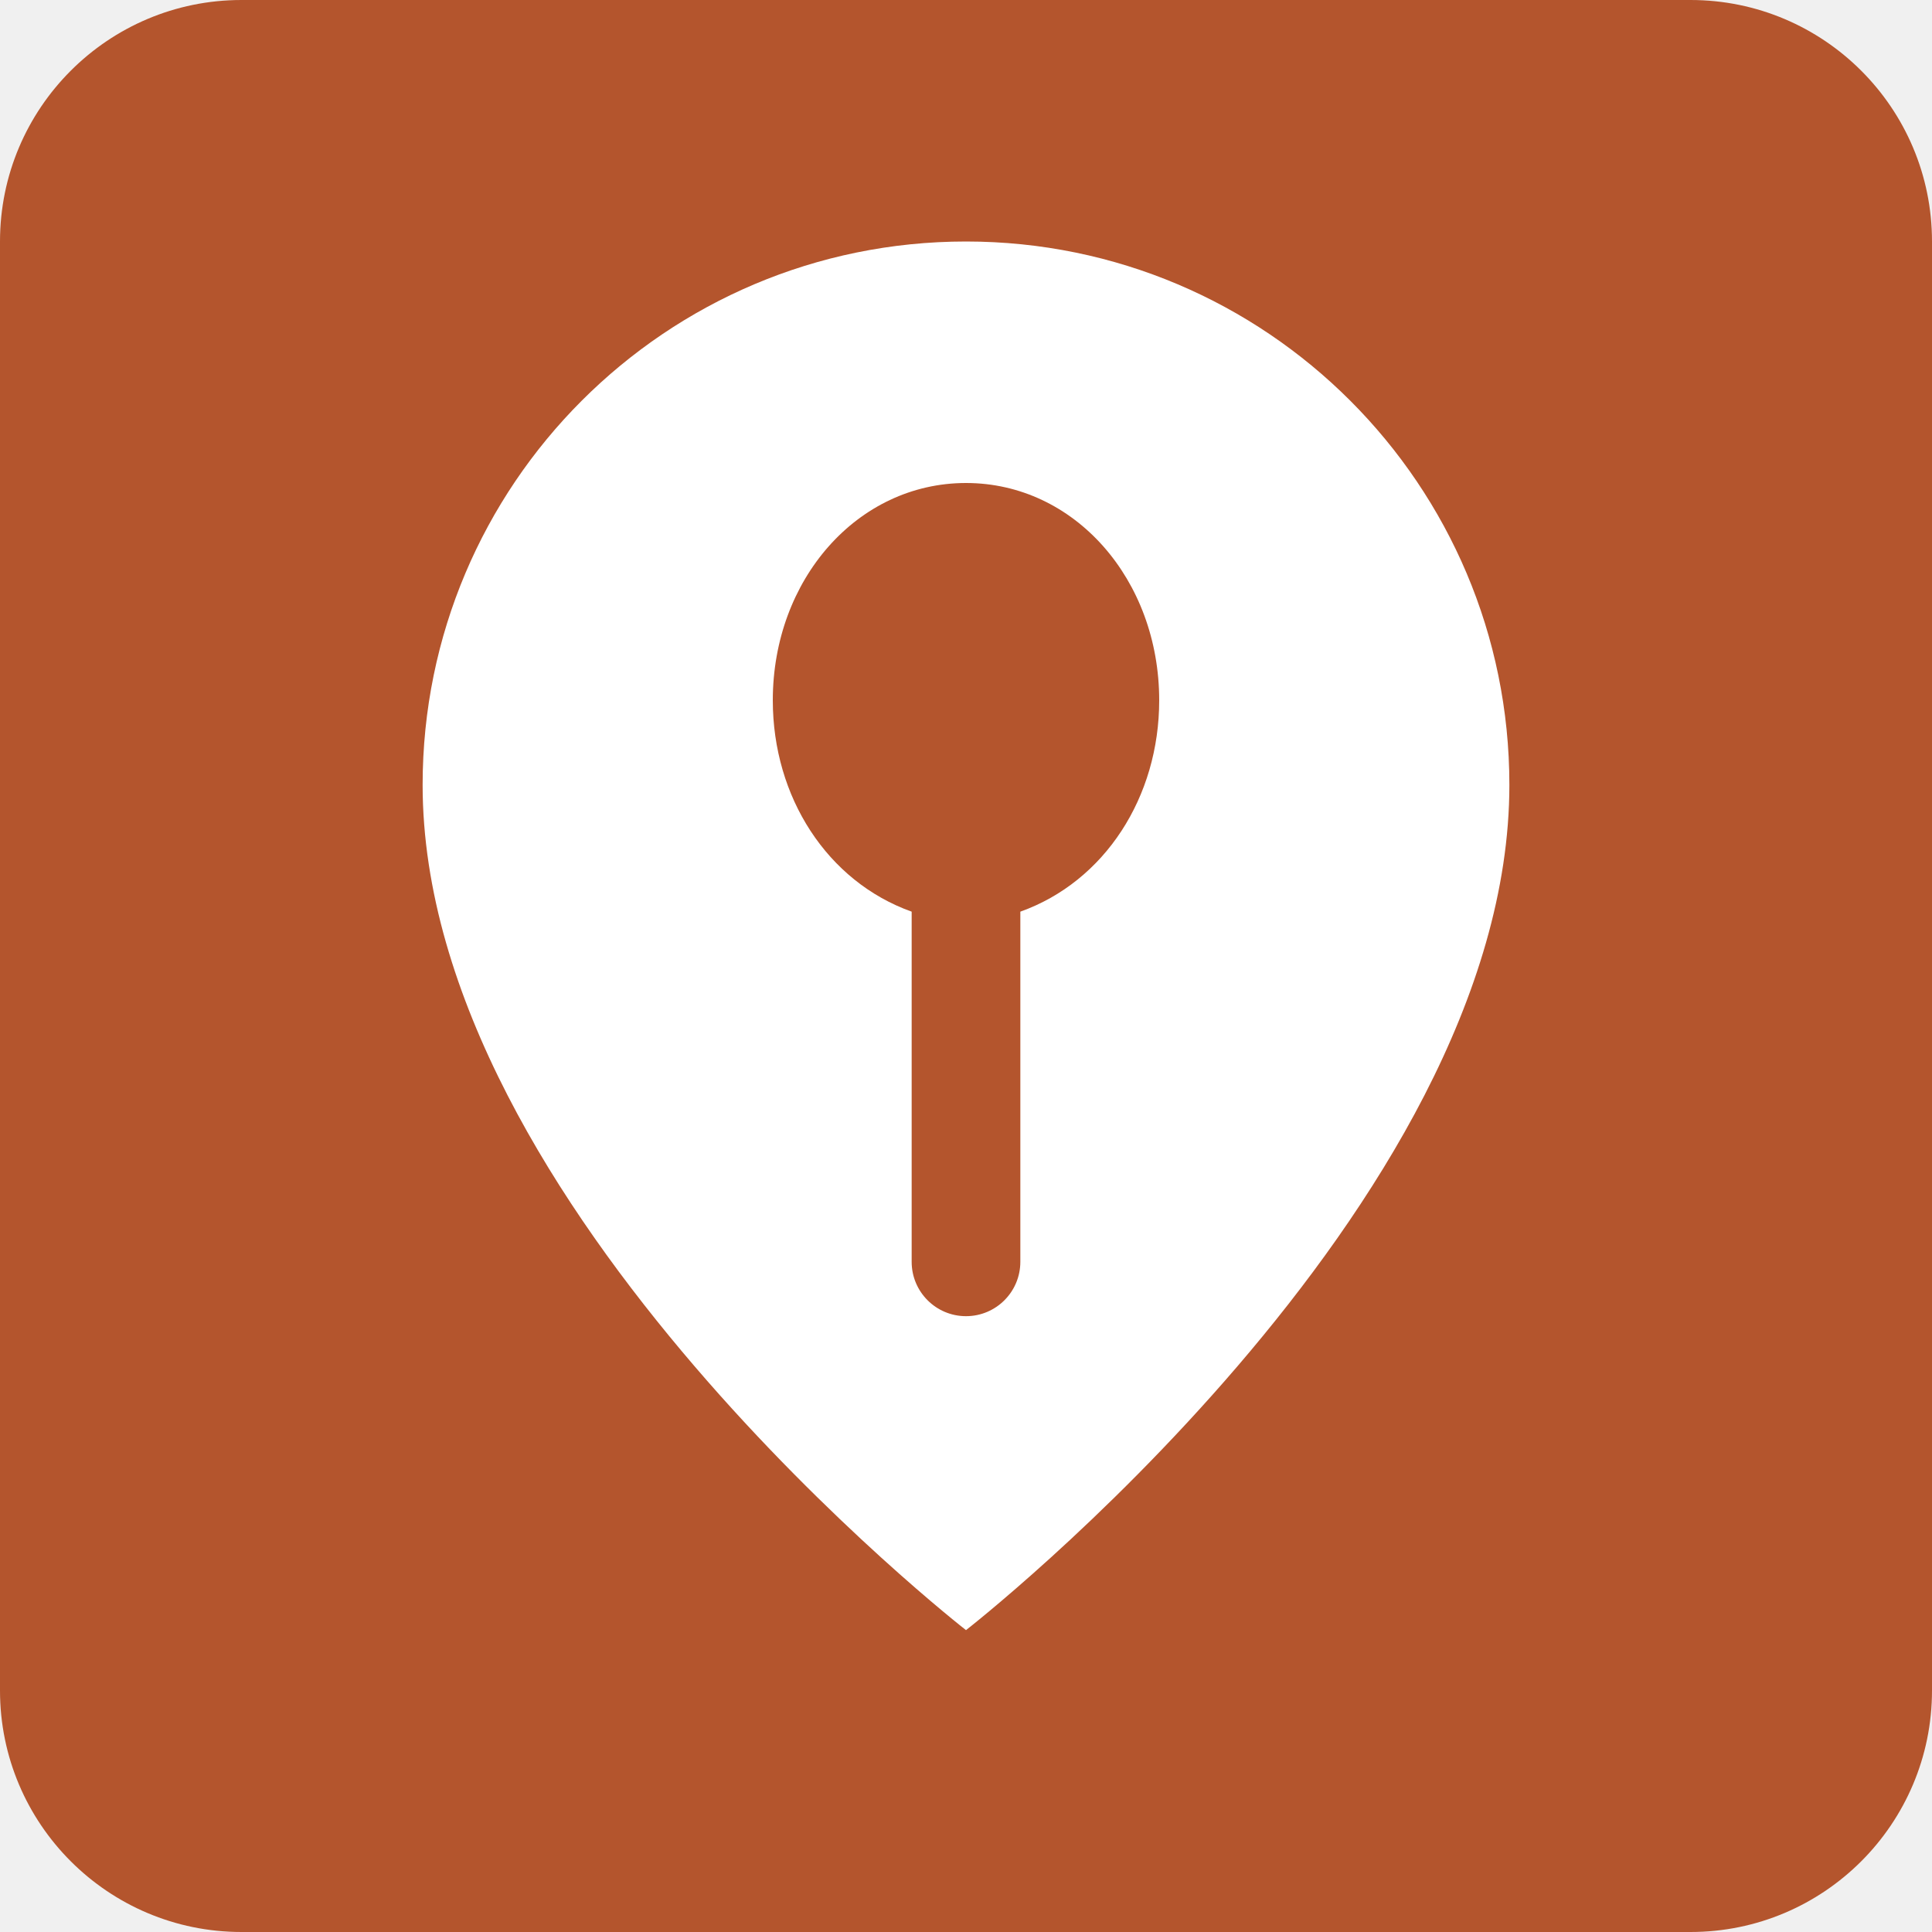
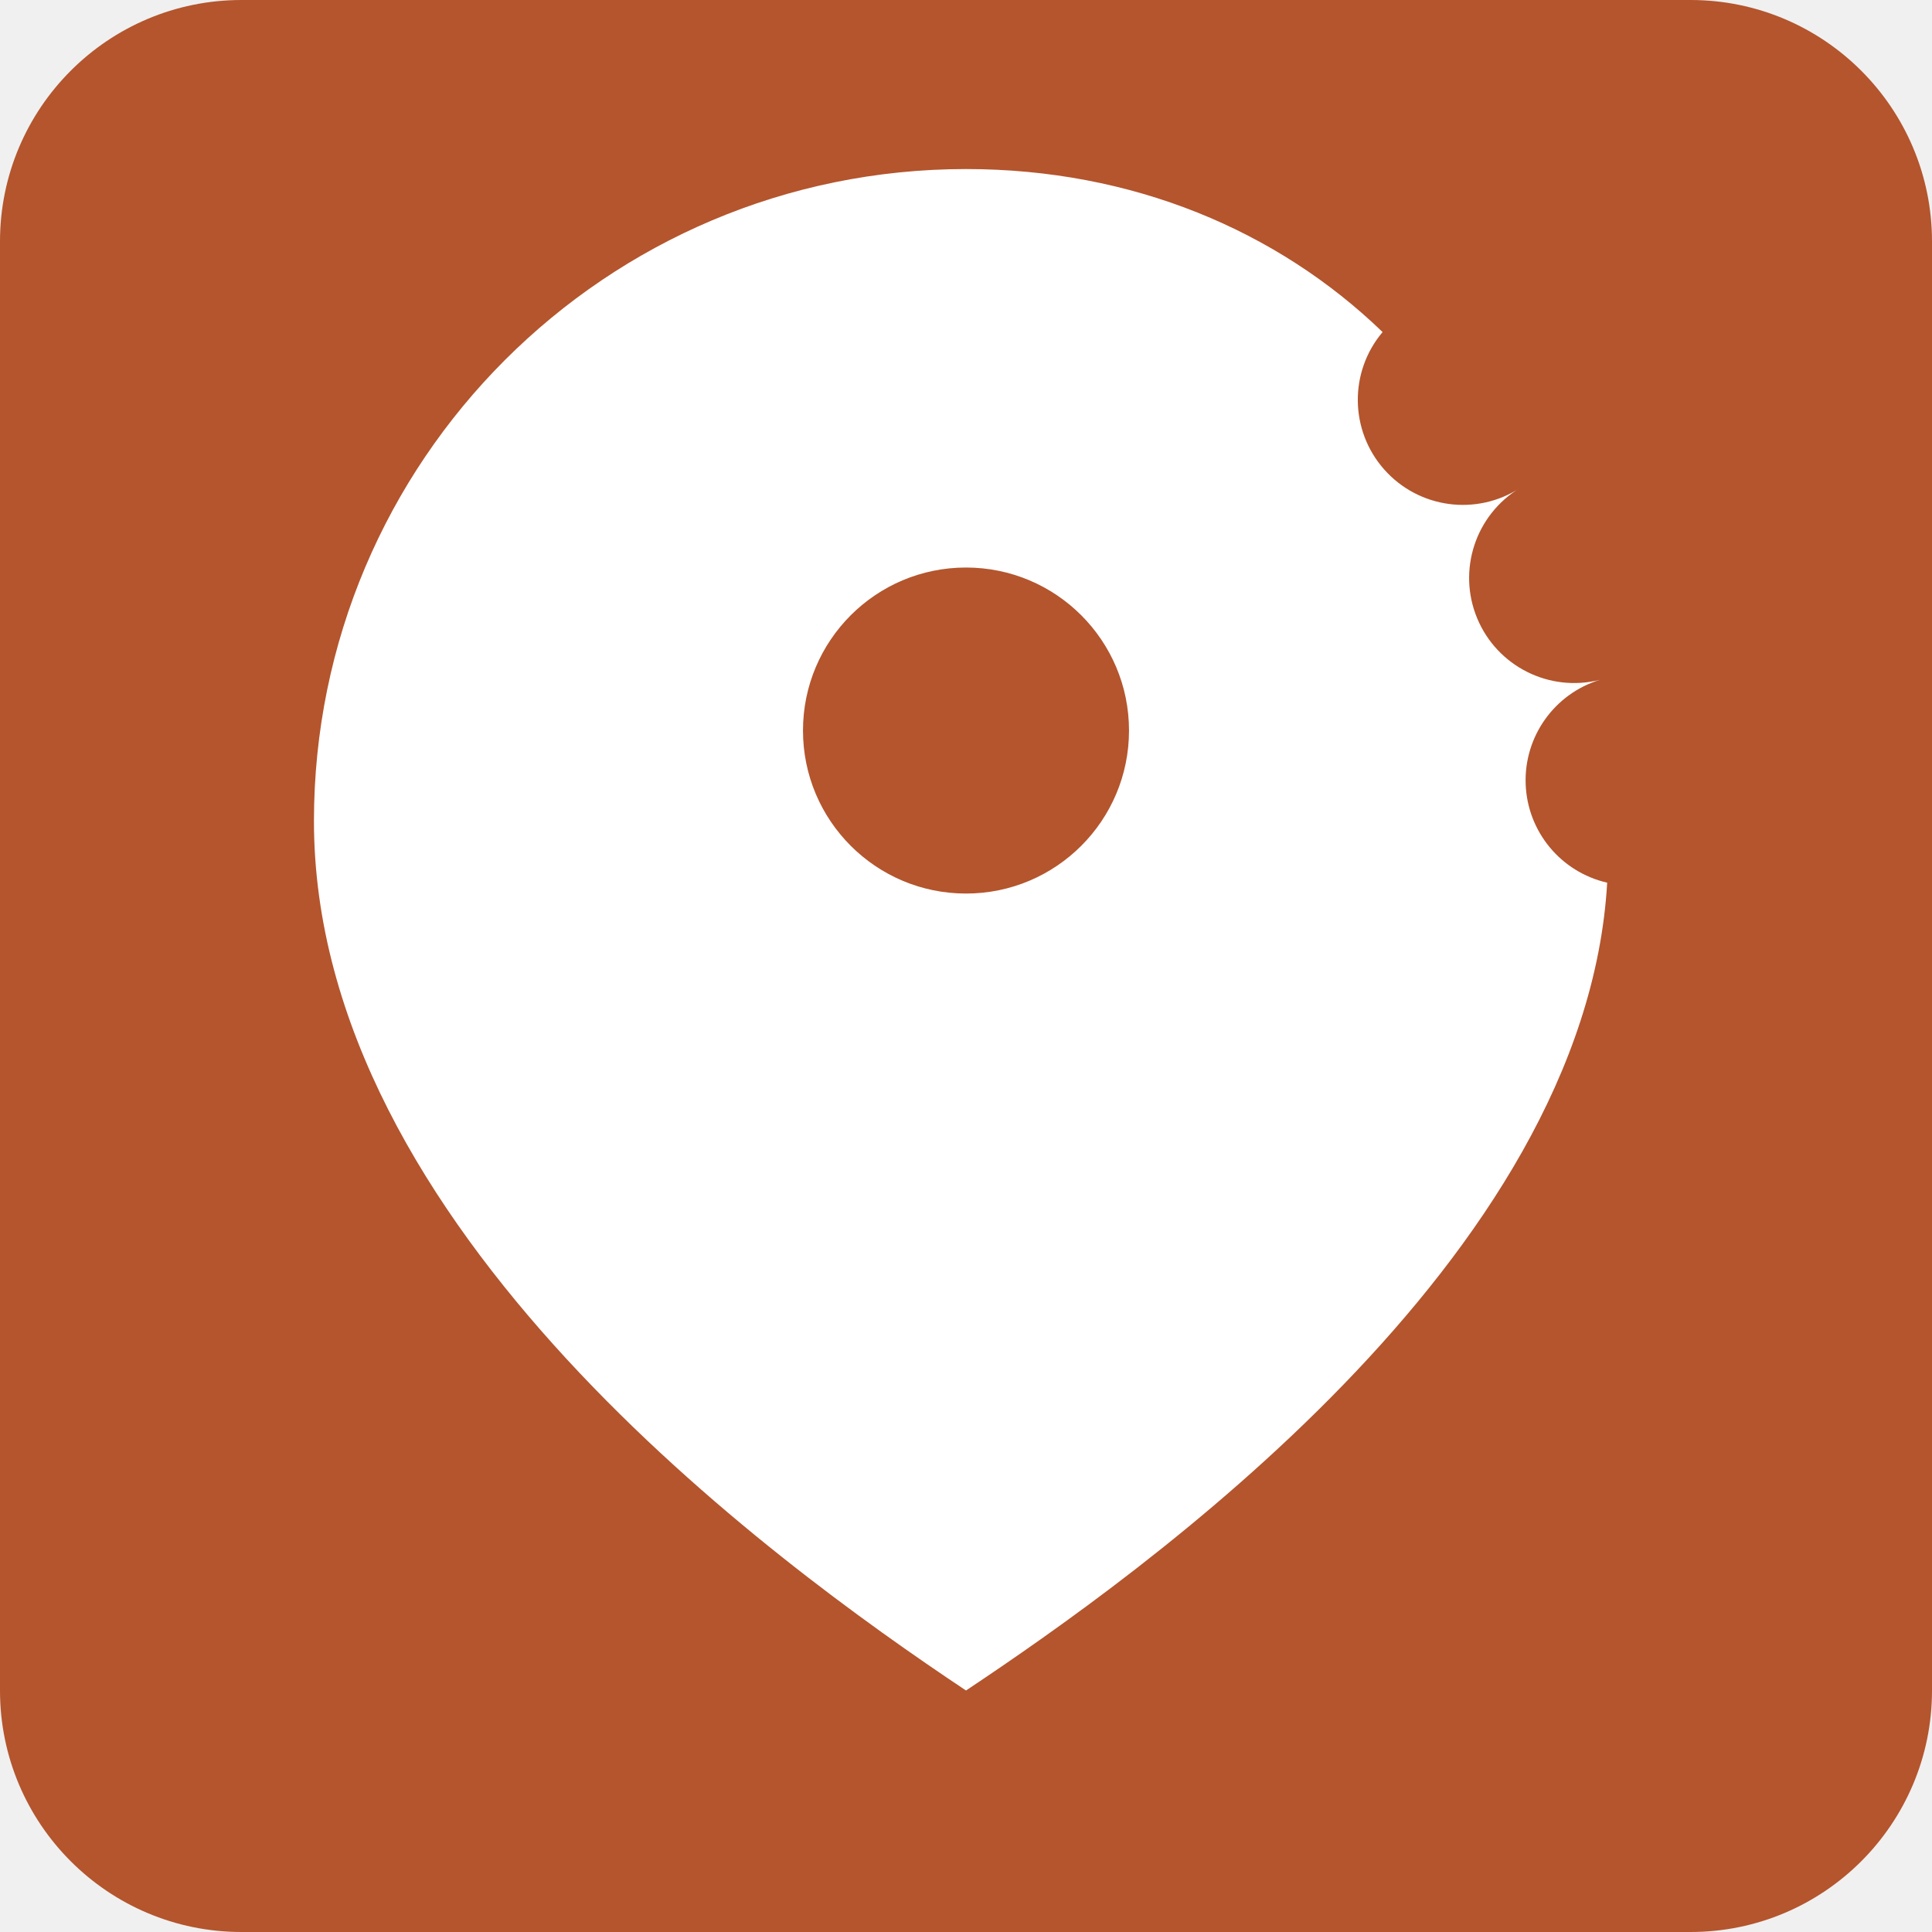
- <svg xmlns="http://www.w3.org/2000/svg" viewBox="0 0 32 32" role="img" aria-labelledby="title">
+ <svg xmlns="http://www.w3.org/2000/svg" viewBox="0 0 32 32" color="#fff">
  <rect width="32" height="32" rx="4" fill="#B4552D" />
-   <path fill="#fff" fill-rule="evenodd" d="M16 4a9 9 0 0 0-9 9c0 7 9 14 9 14s9-7 9-14a9 9 0 0 0-9-9Zm0 4c-1.8 0-3.2 1.6-3.2 3.6 0 1.6.9 3 2.3 3.5v5.8a.9.9 0 0 0 1.8 0v-5.8c1.4-.5 2.3-1.9 2.3-3.5C19.2 9.6 17.8 8 16 8Z" />
+   <path fill="currentColor" fill-rule="evenodd" d="M16 2.8c2.76 0 5.16 1.02 6.9 2.7a1.74 1.74 0 0 0 2.28 2.58 1.74 1.74 0 0 0 1.32 3.18 1.74 1.74 0 0 0 .12 3.36C26.26 20.86 18.88 26.08 16 28c-3.24-2.16-10.8-7.68-10.8-14.4A10.8 10.8 0 0 1 16 2.8Zm0 6.6a2.7 2.7 0 1 1 0 5.4 2.7 2.7 0 0 1 0-5.4Z" />
</svg>
